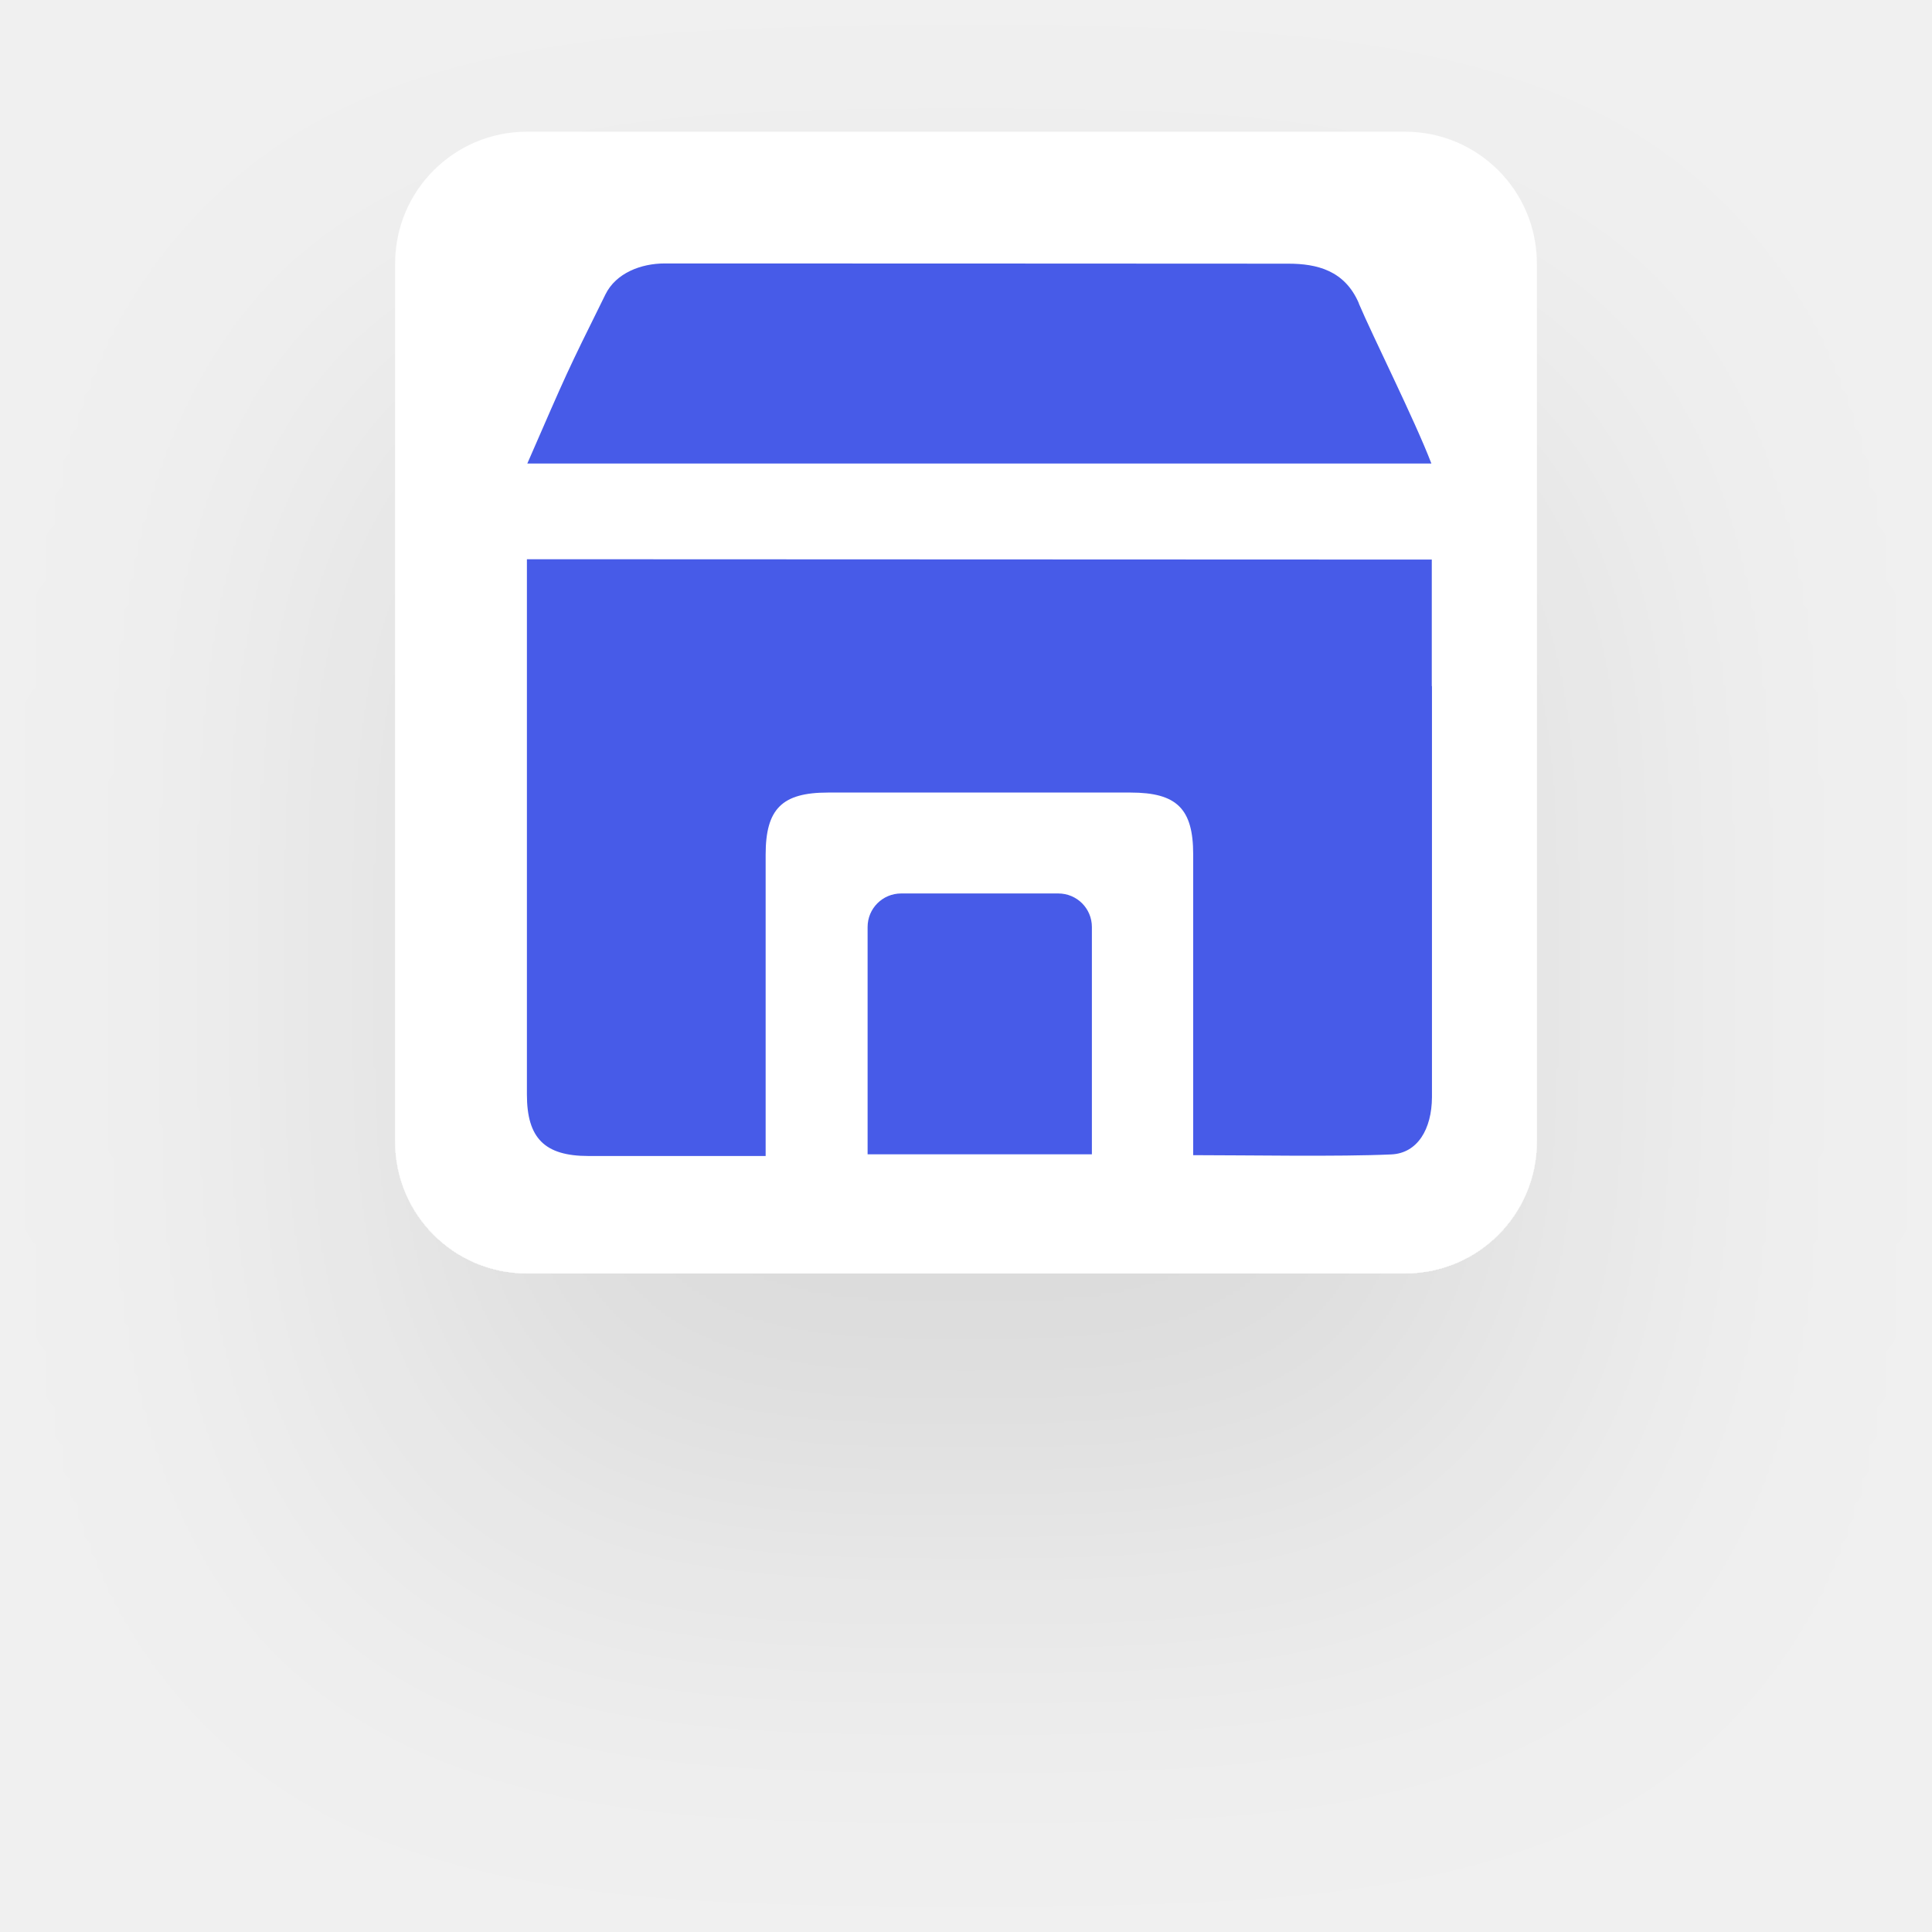
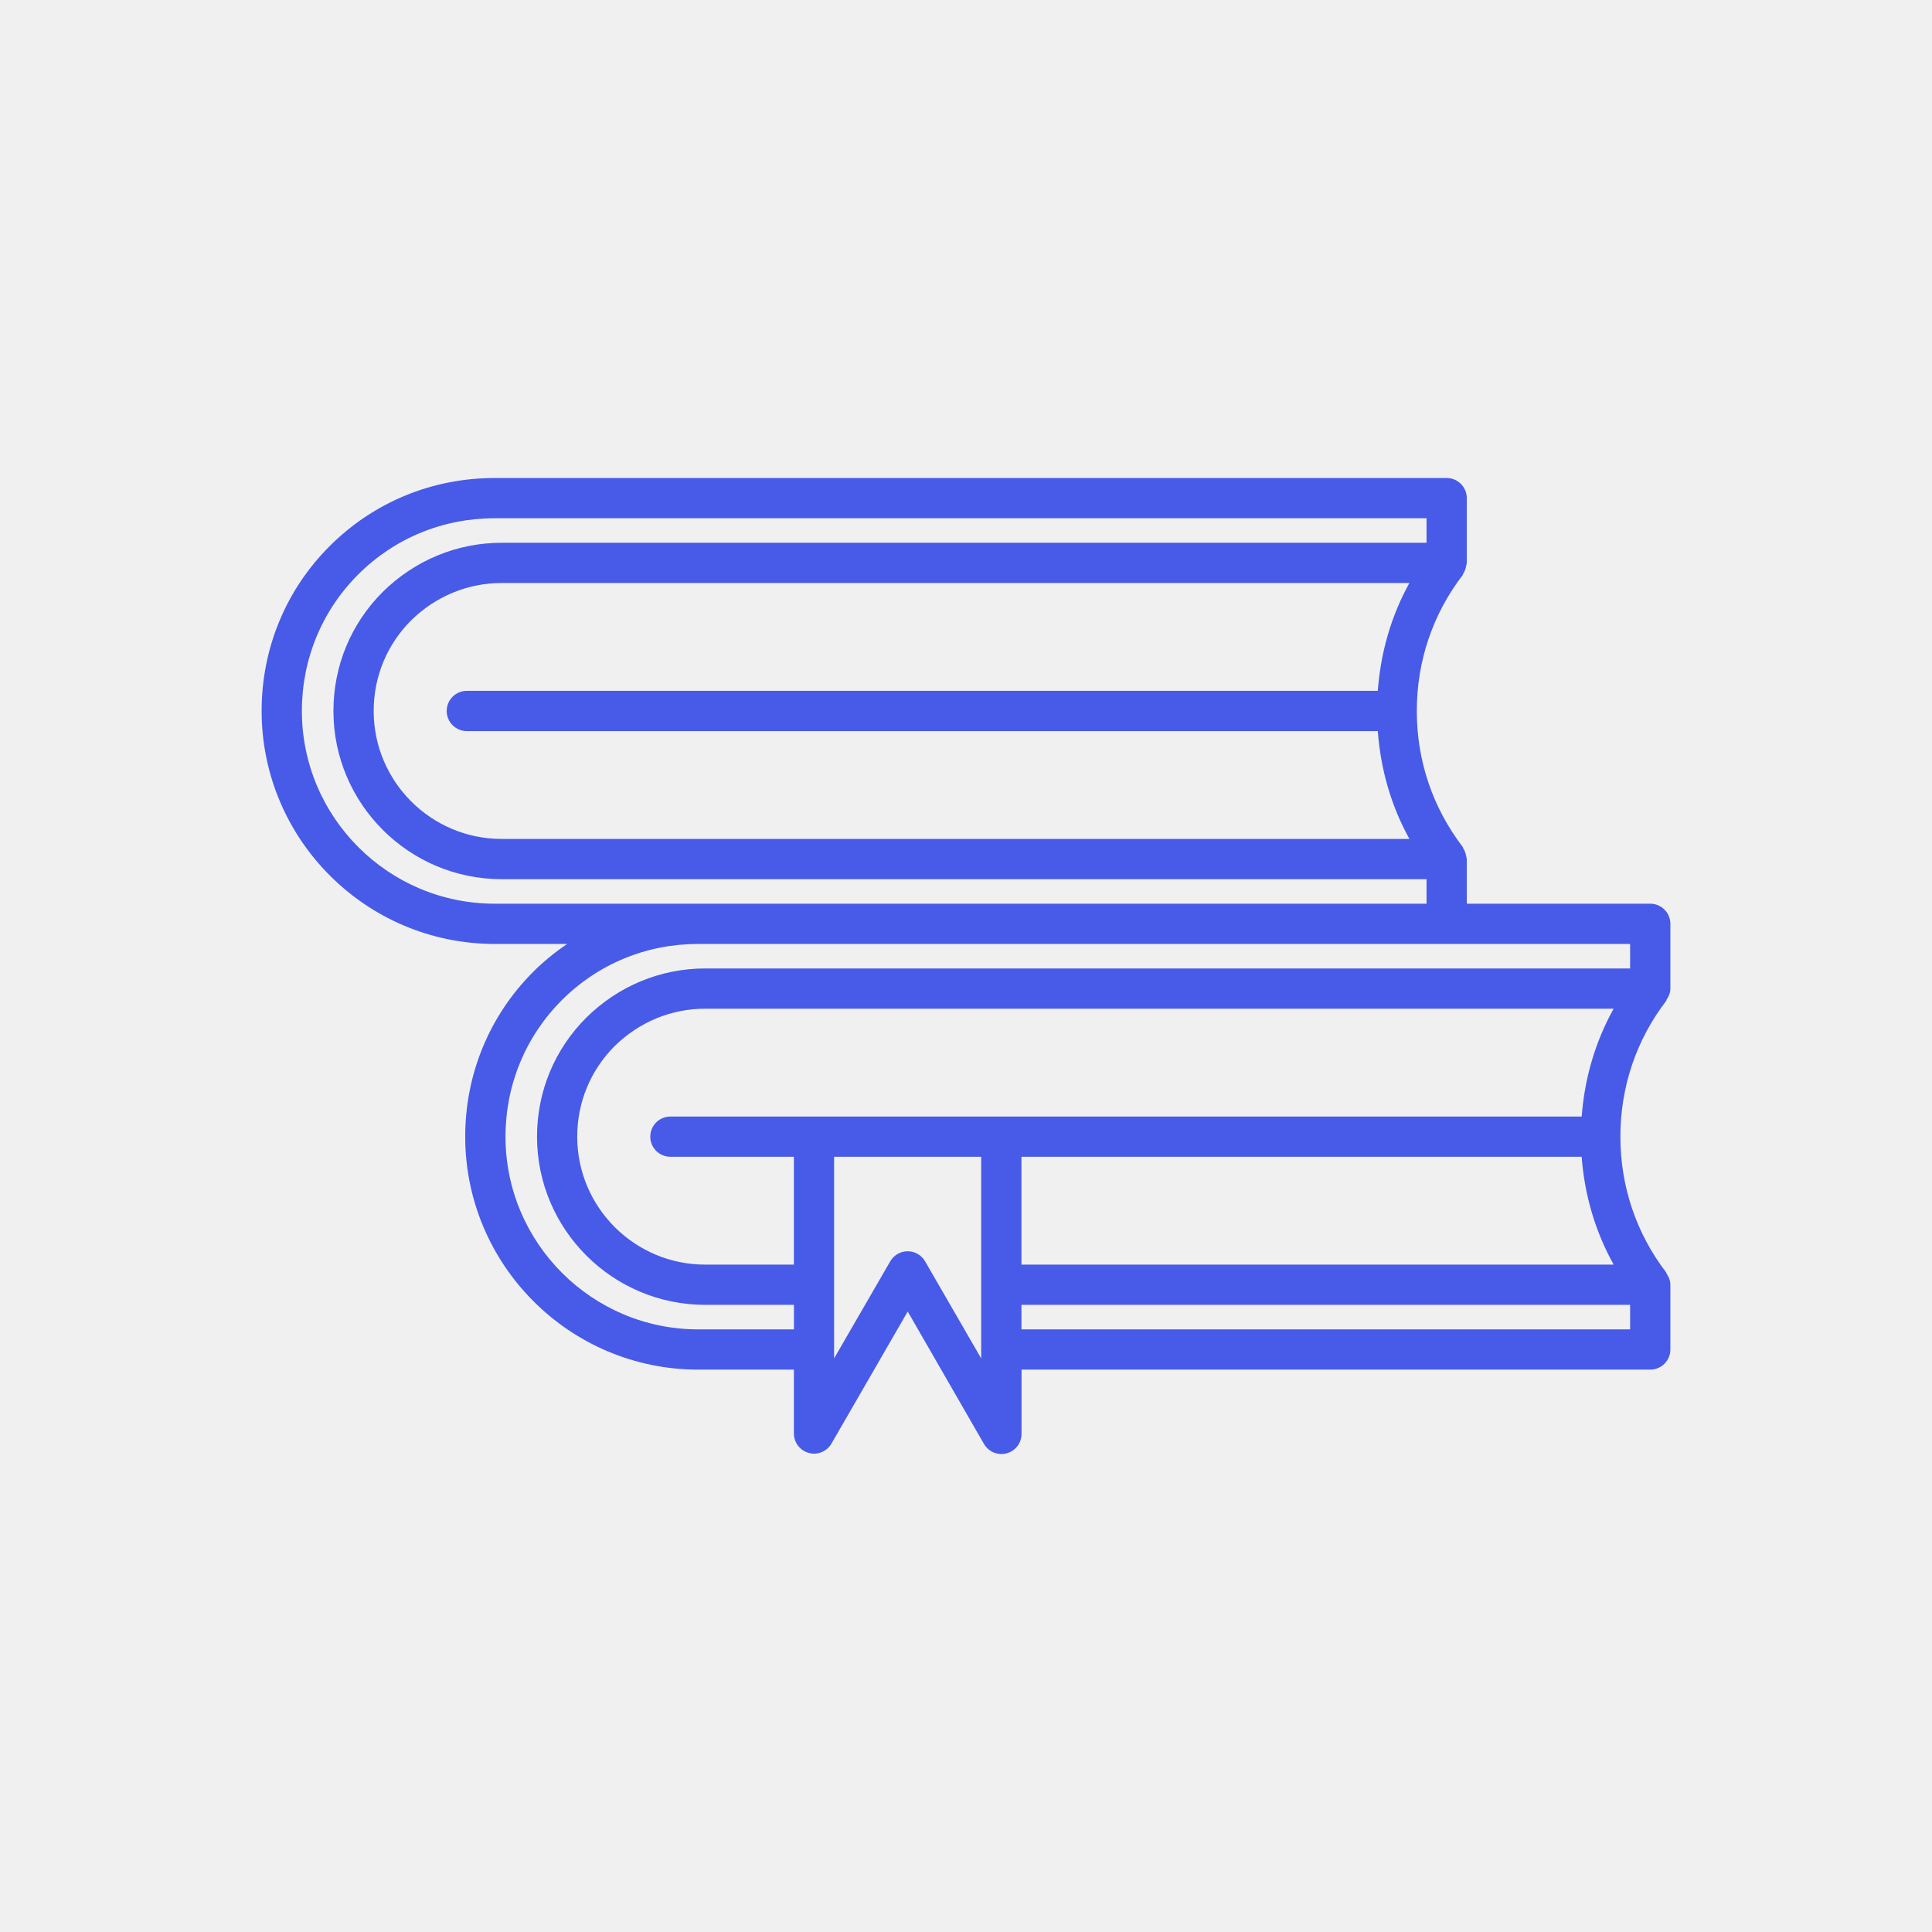
- <svg xmlns="http://www.w3.org/2000/svg" width="44" height="44" viewBox="0 0 44 44" fill="none">
-   <g filter="url(#filter0_d_302_120)">
-     <rect x="9" y="3" width="26" height="26" rx="3" fill="white" />
+ <svg xmlns="http://www.w3.org/2000/svg" viewBox="0 0 48 48" id="Layer_1" version="1.1" xml:space="preserve" fill="#475be8">
+   <g id="SVGRepo_bgCarrier" stroke-width="0" />
+   <g id="SVGRepo_tracerCarrier" stroke-linecap="round" stroke-linejoin="round" />
+   <g id="SVGRepo_iconCarrier">
+     <style type="text/css"> .st0{fill:#475be8;} </style>
+     <path class="st0" d="M12.288,23.452h1.803c-0.298,0.203-0.582,0.431-0.842,0.691c-1.091,1.091-1.691,2.546-1.691,4.097 c0,3.191,2.597,5.788,5.788,5.788h2.378v1.587c0,0.226,0.152,0.424,0.371,0.483c0.218,0.06,0.449-0.037,0.563-0.233l1.894-3.281 l1.894,3.29c0.091,0.158,0.258,0.251,0.434,0.251c0.043,0,0.086-0.005,0.129-0.017c0.219-0.058,0.371-0.256,0.371-0.483v-1.597H41 c0.276,0,0.5-0.224,0.5-0.5v-1.609c0-0.104-0.039-0.195-0.093-0.274c-0.006-0.009-0.004-0.021-0.01-0.03 c-0.745-0.973-1.139-2.14-1.139-3.375s0.394-2.402,1.139-3.375c0.007-0.009,0.004-0.021,0.01-0.03 c0.054-0.08,0.093-0.171,0.093-0.274v-1.609c0-0.276-0.224-0.5-0.5-0.5h-4.558v-1.109c0-0.01-0.005-0.019-0.006-0.029 c-0.001-0.021-0.008-0.038-0.012-0.058c-0.012-0.067-0.036-0.126-0.071-0.181c-0.007-0.011-0.006-0.025-0.014-0.036 c-0.745-0.973-1.139-2.14-1.139-3.375s0.394-2.402,1.139-3.375c0.008-0.011,0.007-0.025,0.014-0.036 c0.036-0.055,0.059-0.114,0.071-0.181c0.004-0.02,0.011-0.038,0.012-0.058c0.001-0.01,0.006-0.019,0.006-0.029v-1.609 c0-0.276-0.224-0.5-0.5-0.5H12.288c-1.551,0-3.006,0.601-4.097,1.691S6.5,16.112,6.5,17.664C6.5,20.855,9.097,23.452,12.288,23.452z M25.378,28.74h13.918c0.071,0.95,0.337,1.856,0.795,2.679H25.378V28.74z M39.297,27.74H24.878h-4.654h-3.568 c-0.276,0-0.5,0.224-0.5,0.5s0.224,0.5,0.5,0.5h3.068v2.679h-2.204c-1.753,0-3.179-1.426-3.179-3.179 c0-0.851,0.33-1.649,0.927-2.247c0.609-0.601,1.409-0.932,2.251-0.932h22.571C39.633,25.884,39.368,26.789,39.297,27.74z M24.378,33.751l-1.395-2.415c-0.09-0.154-0.254-0.249-0.432-0.249c0,0,0,0,0,0c-0.178,0-0.342,0.094-0.432,0.248l-1.396,2.414 v-0.221v-1.609V28.74h3.654v3.179v1.609V33.751z M25.378,33.028v-0.609H40.5v0.609H25.378z M40.5,24.061H17.521 c-1.107,0-2.156,0.433-2.956,1.223c-0.789,0.789-1.223,1.838-1.223,2.956c0,2.304,1.875,4.179,4.179,4.179h2.204v0.609h-2.378 c-2.64,0-4.788-2.148-4.788-4.788c0-1.284,0.497-2.487,1.398-3.39c0.902-0.902,2.105-1.398,3.39-1.398h18.596H40.5V24.061z M34.231,17.164H11.598c-0.276,0-0.5,0.224-0.5,0.5s0.224,0.5,0.5,0.5h22.633c0.071,0.949,0.329,1.857,0.786,2.679H12.463 c-1.753,0-3.179-1.426-3.179-3.179c0-0.851,0.33-1.649,0.927-2.247c0.609-0.601,1.409-0.932,2.251-0.932h22.554 C34.56,15.306,34.302,16.215,34.231,17.164z M8.898,14.274c0.902-0.902,2.105-1.398,3.39-1.398h23.154v0.609H12.463 c-1.107,0-2.156,0.433-2.956,1.223c-0.789,0.789-1.223,1.838-1.223,2.956c0,2.304,1.875,4.179,4.179,4.179h22.979v0.609H17.346 h-5.058c-2.64,0-4.788-2.148-4.788-4.788C7.5,16.379,7.997,15.176,8.898,14.274z" />
  </g>
-   <path d="M30.948 6.909C30.627 6.158 29.992 6.005 29.338 6.005C24.023 6 20.449 6.003 15.137 6C14.598 6 14.03 6.218 13.79 6.702C12.875 8.55 12.937 8.43 12.009 10.557H32.599C32.226 9.579 31.265 7.664 30.945 6.909H30.948ZM32.608 15.626V12.744L12 12.736V15.513C12 19.591 12 22.729 12 24.927C12 25.921 12.405 26.326 13.397 26.327C14.432 26.327 16.317 26.327 17.437 26.327V25.683C17.437 23.33 17.437 21.817 17.437 19.466C17.437 18.422 17.809 18.05 18.856 18.05C21.718 18.05 22.887 18.05 25.749 18.05C26.801 18.05 27.174 18.419 27.174 19.458C27.174 21.811 27.174 23.322 27.174 25.675V26.308C28.426 26.308 30.482 26.346 31.687 26.291C32.281 26.264 32.608 25.719 32.612 24.987C32.612 21.772 32.612 18.651 32.612 15.626H32.608ZM24.101 20.348H20.525C20.1 20.348 19.759 20.689 19.759 21.113V26.289H24.867V21.113C24.867 20.689 24.526 20.348 24.101 20.348Z" fill="#475BE8" />
-   <defs>
-     <filter id="filter0_d_302_120" x="0" y="0" width="44" height="44" filterUnits="userSpaceOnUse" color-interpolation-filters="sRGB">
-       <feFlood flood-opacity="0" result="BackgroundImageFix" />
-       <feColorMatrix in="SourceAlpha" type="matrix" values="0 0 0 0 0 0 0 0 0 0 0 0 0 0 0 0 0 0 127 0" result="hardAlpha" />
-       <feOffset dy="6" />
-       <feGaussianBlur stdDeviation="4.5" />
-       <feComposite in2="hardAlpha" operator="out" />
-       <feColorMatrix type="matrix" values="0 0 0 0 0 0 0 0 0 0 0 0 0 0 0 0 0 0 0.09 0" />
-       <feBlend mode="normal" in2="BackgroundImageFix" result="effect1_dropShadow_302_120" />
-       <feBlend mode="normal" in="SourceGraphic" in2="effect1_dropShadow_302_120" result="shape" />
-     </filter>
-   </defs>
</svg>
